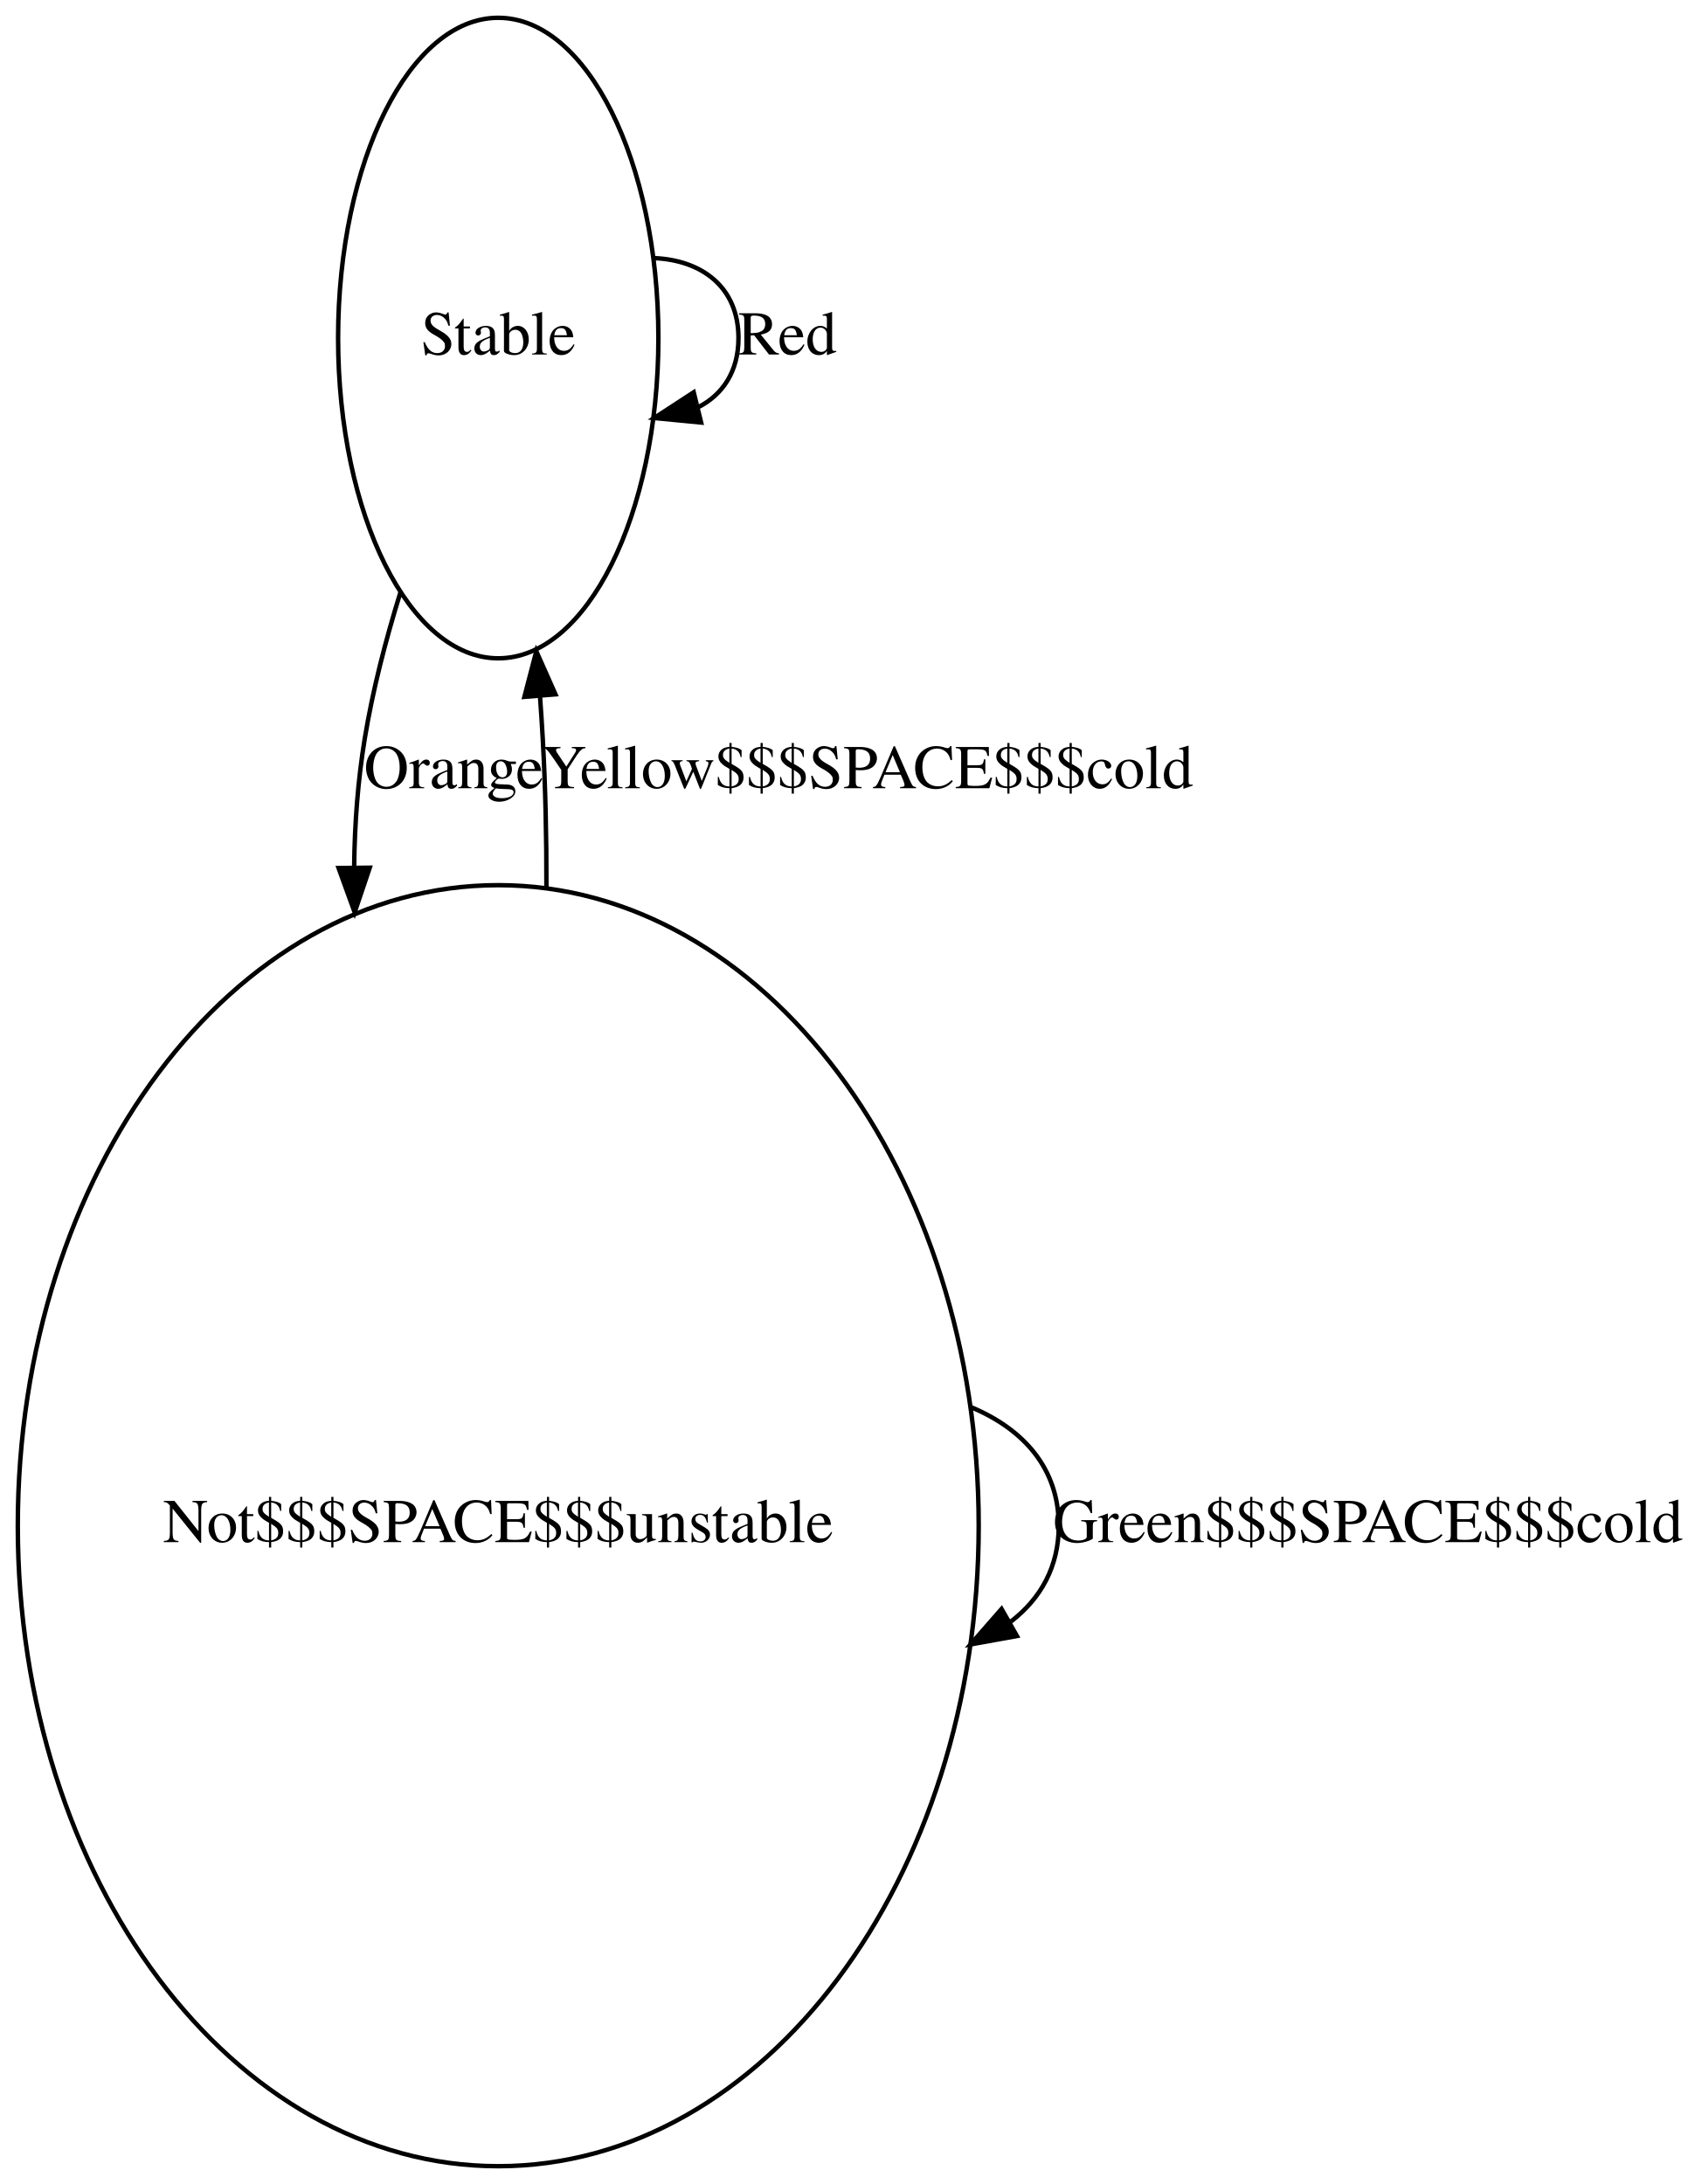
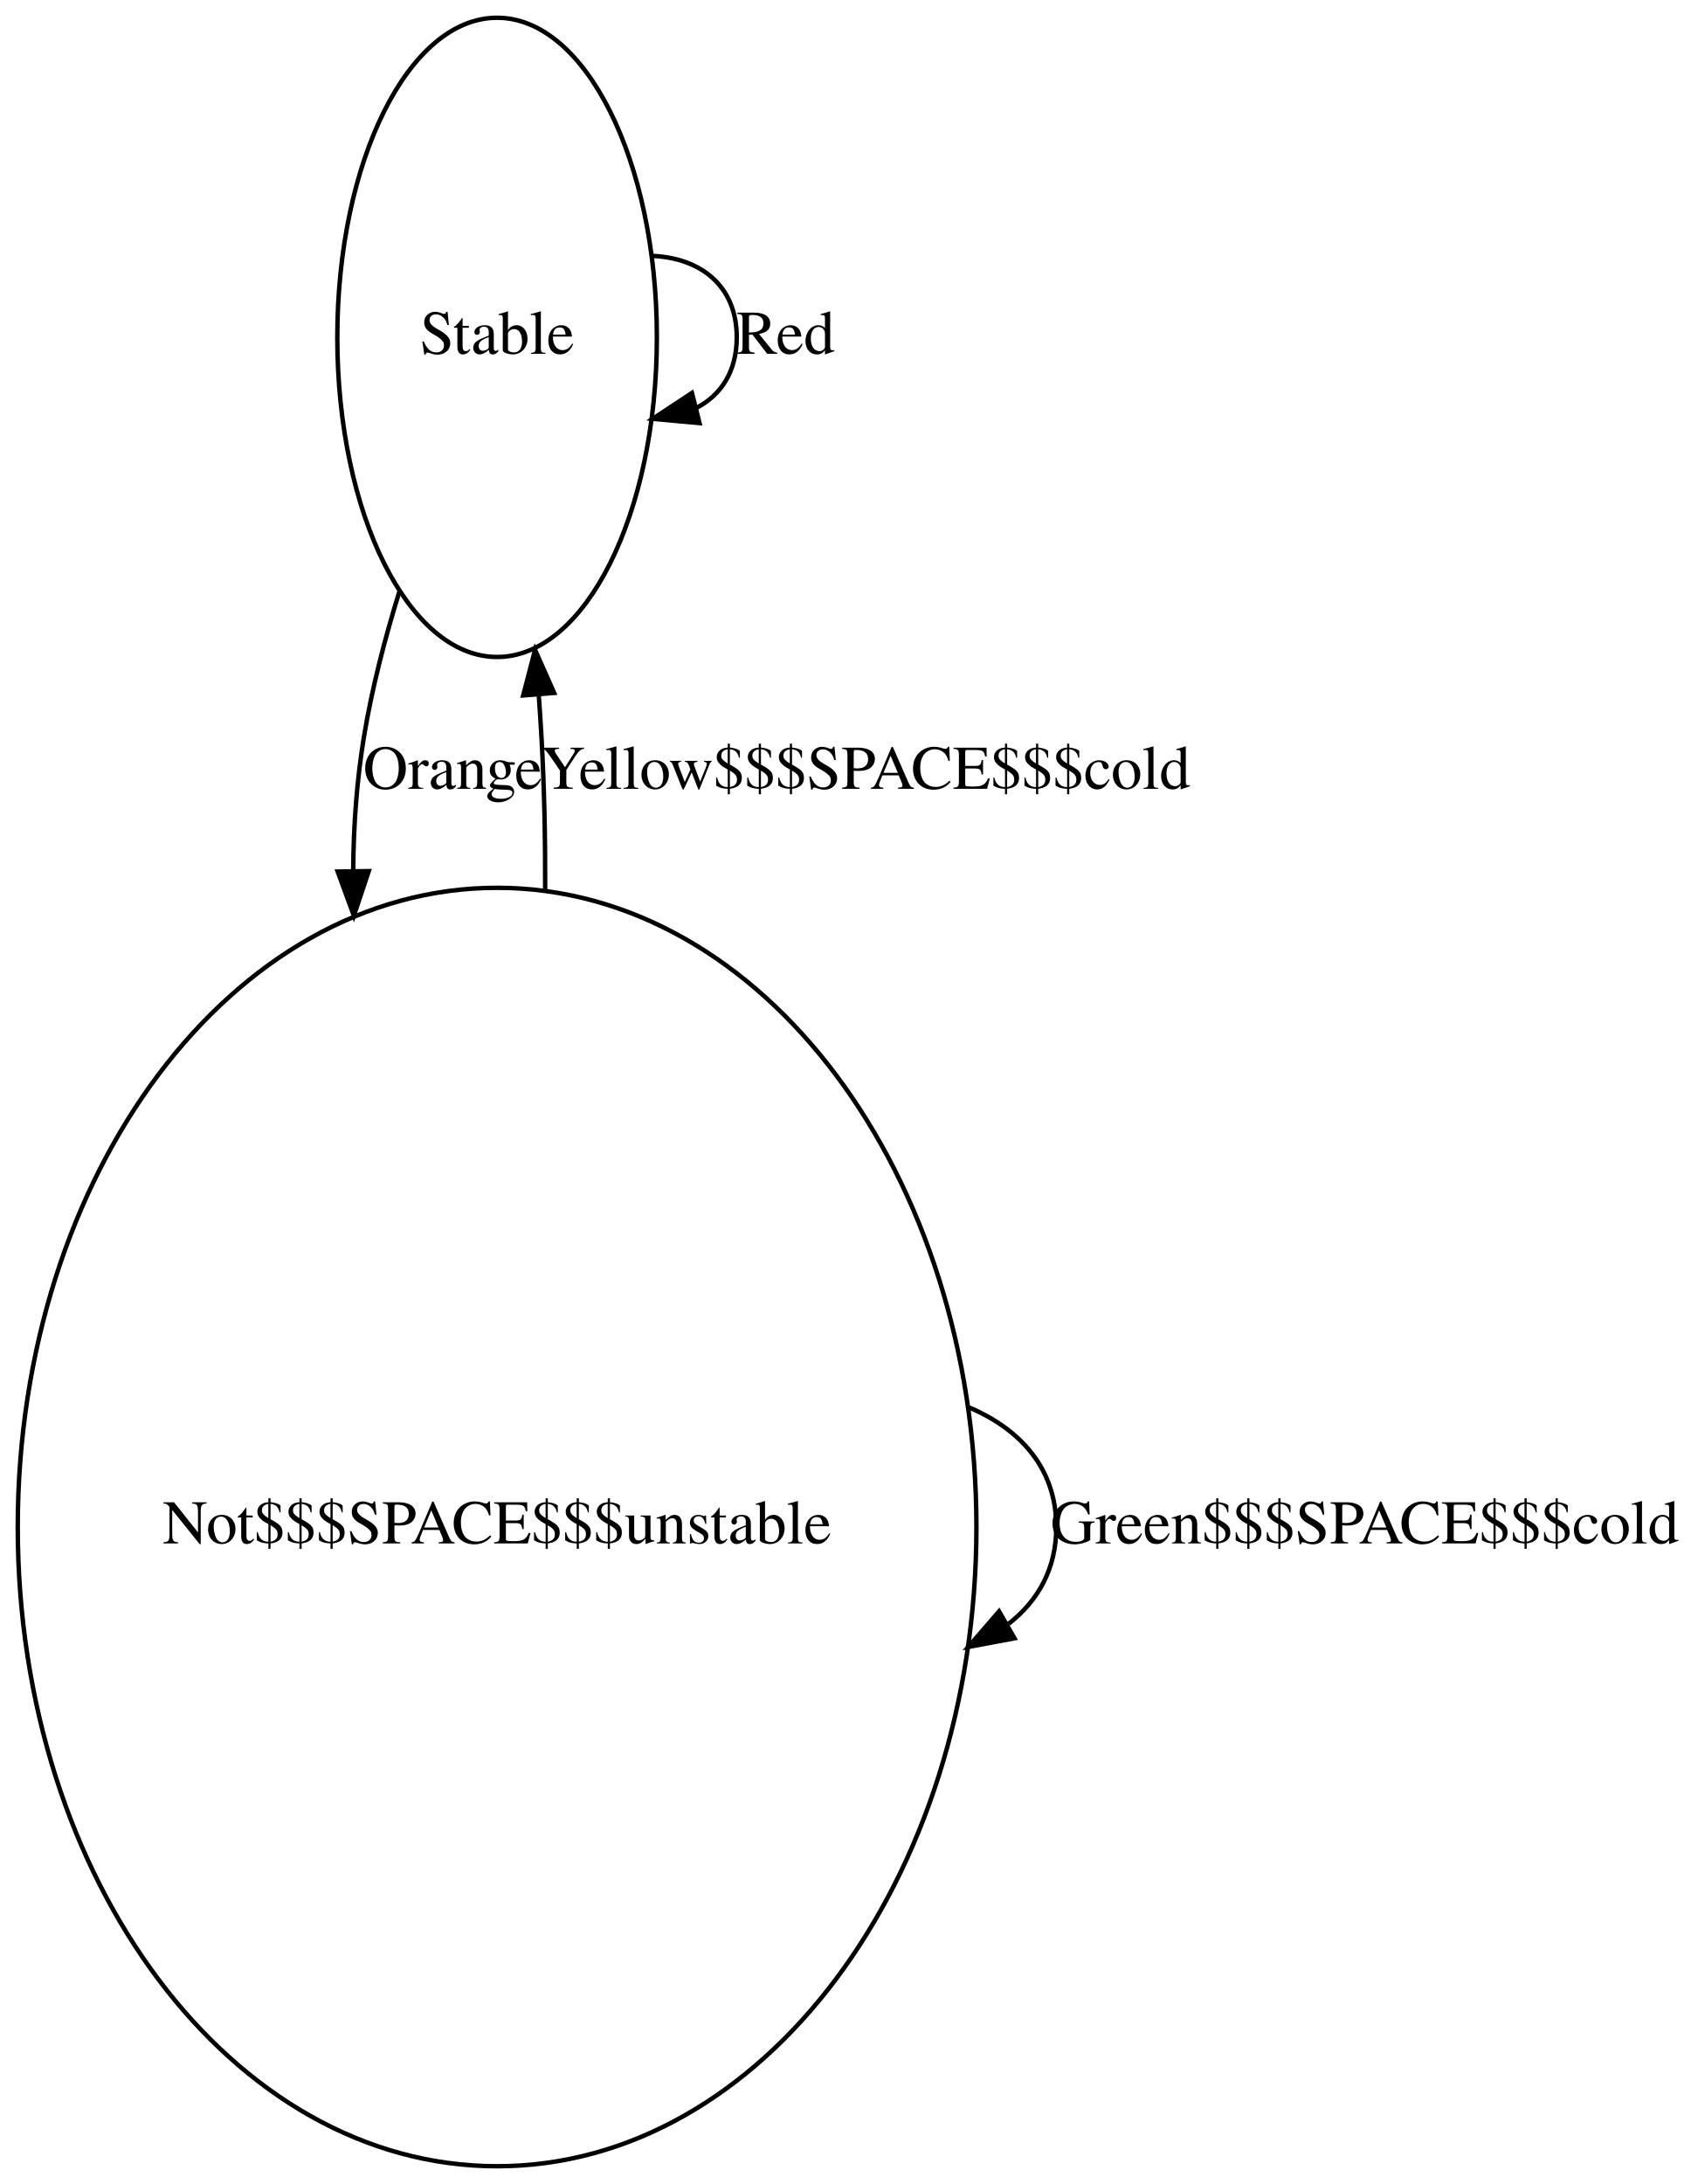
- <svg xmlns="http://www.w3.org/2000/svg" width="381pt" height="491pt" viewBox="0.00 0.00 381.00 491.00">
-   <g id="graph0" class="graph" transform="scale(1 1) rotate(0) translate(4 487)">
-     <polygon fill="white" stroke="none" points="-4,4 -4,-487 377,-487 377,4 -4,4" />
+ <svg xmlns="http://www.w3.org/2000/svg" width="381pt" height="492pt" viewBox="0.00 0.00 381.00 492.00">
+   <g id="graph0" class="graph" transform="scale(1 1) rotate(0) translate(4 488)">
+     <polygon fill="white" stroke="none" points="-4,4 -4,-488 377,-488 377,4 -4,4" />
    <g id="node1" class="node">
-       <ellipse fill="none" stroke="black" cx="108" cy="-411" rx="36" ry="72" />
-       <text text-anchor="middle" x="108" y="-407.3" font-family="Times,serif" font-size="14.00">Stable</text>
+       <ellipse fill="none" stroke="black" cx="108" cy="-412" rx="36" ry="72" />
+       <text text-anchor="middle" x="108" y="-408.3" font-family="Times,serif" font-size="14.00">Stable</text>
    </g>
    <g id="edge1" class="edge">
-       <path fill="none" stroke="black" d="M143.058,-428.973C153.689,-428.522 162,-422.531 162,-411 162,-403.433 158.421,-398.251 152.956,-395.456" />
-       <polygon fill="black" stroke="black" points="153.604,-392.011 143.058,-393.027 151.936,-398.81 153.604,-392.011" />
-       <text text-anchor="middle" x="173" y="-407.3" font-family="Times,serif" font-size="14.00">Red</text>
+       <path fill="none" stroke="black" d="M143.058,-430.347C153.689,-429.887 162,-423.771 162,-412 162,-404.275 158.421,-398.986 152.956,-396.132" />
+       <polygon fill="black" stroke="black" points="153.608,-392.688 143.058,-393.653 151.908,-399.478 153.608,-392.688" />
+       <text text-anchor="middle" x="173" y="-408.3" font-family="Times,serif" font-size="14.00">Red</text>
    </g>
    <g id="node2" class="node">
      <ellipse fill="none" stroke="black" cx="108" cy="-144" rx="108" ry="144" />
      <text text-anchor="middle" x="108" y="-140.3" font-family="Times,serif" font-size="14.00">Not$$$SPACE$$$unstable</text>
    </g>
    <g id="edge2" class="edge">
-       <path fill="none" stroke="black" d="M85.98,-353.726C82.666,-343.015 79.768,-331.781 78,-321 76.455,-311.579 75.716,-301.877 75.611,-292.098" />
-       <polygon fill="black" stroke="black" points="79.113,-291.927 75.725,-281.888 72.114,-291.849 79.113,-291.927" />
-       <text text-anchor="middle" x="98" y="-309.8" font-family="Times,serif" font-size="14.00">Orange</text>
+       <path fill="none" stroke="black" d="M85.98,-354.726C82.666,-344.015 79.768,-332.781 78,-322 76.392,-312.196 75.65,-302.09 75.582,-291.908" />
+       <polygon fill="black" stroke="black" points="79.085,-291.76 75.733,-281.71 72.085,-291.657 79.085,-291.76" />
+       <text text-anchor="middle" x="98" y="-310.3" font-family="Times,serif" font-size="14.00">Orange</text>
    </g>
    <g id="edge3" class="edge">
-       <path fill="none" stroke="black" d="M118.829,-287.642C118.854,-298.929 118.608,-310.152 118,-321 117.827,-324.083 117.621,-327.223 117.388,-330.393" />
-       <polygon fill="black" stroke="black" points="113.881,-330.335 116.558,-340.586 120.858,-330.903 113.881,-330.335" />
-       <text text-anchor="middle" x="191" y="-309.8" font-family="Times,serif" font-size="14.00">Yellow$$$SPACE$$$cold</text>
+       <path fill="none" stroke="black" d="M118.834,-287.494C118.874,-299.167 118.628,-310.784 118,-322 117.827,-325.083 117.621,-328.223 117.388,-331.393" />
+       <polygon fill="black" stroke="black" points="113.881,-331.335 116.558,-341.586 120.858,-331.903 113.881,-331.335" />
+       <text text-anchor="middle" x="191" y="-310.3" font-family="Times,serif" font-size="14.00">Yellow$$$SPACE$$$cold</text>
    </g>
    <g id="edge4" class="edge">
-       <path fill="none" stroke="black" d="M214.17,-170.693C226.202,-165.695 234,-156.797 234,-144 234,-134.802 229.971,-127.619 223.238,-122.45" />
-       <polygon fill="black" stroke="black" points="224.595,-119.195 214.17,-117.307 221.141,-125.284 224.595,-119.195" />
+       <path fill="none" stroke="black" d="M214.17,-171.011C226.202,-165.953 234,-156.949 234,-144 234,-134.693 229.971,-127.424 223.238,-122.193" />
+       <polygon fill="black" stroke="black" points="224.585,-118.931 214.17,-116.989 221.101,-125.002 224.585,-118.931" />
      <text text-anchor="middle" x="303.5" y="-140.3" font-family="Times,serif" font-size="14.00">Green$$$SPACE$$$cold</text>
    </g>
  </g>
</svg>
